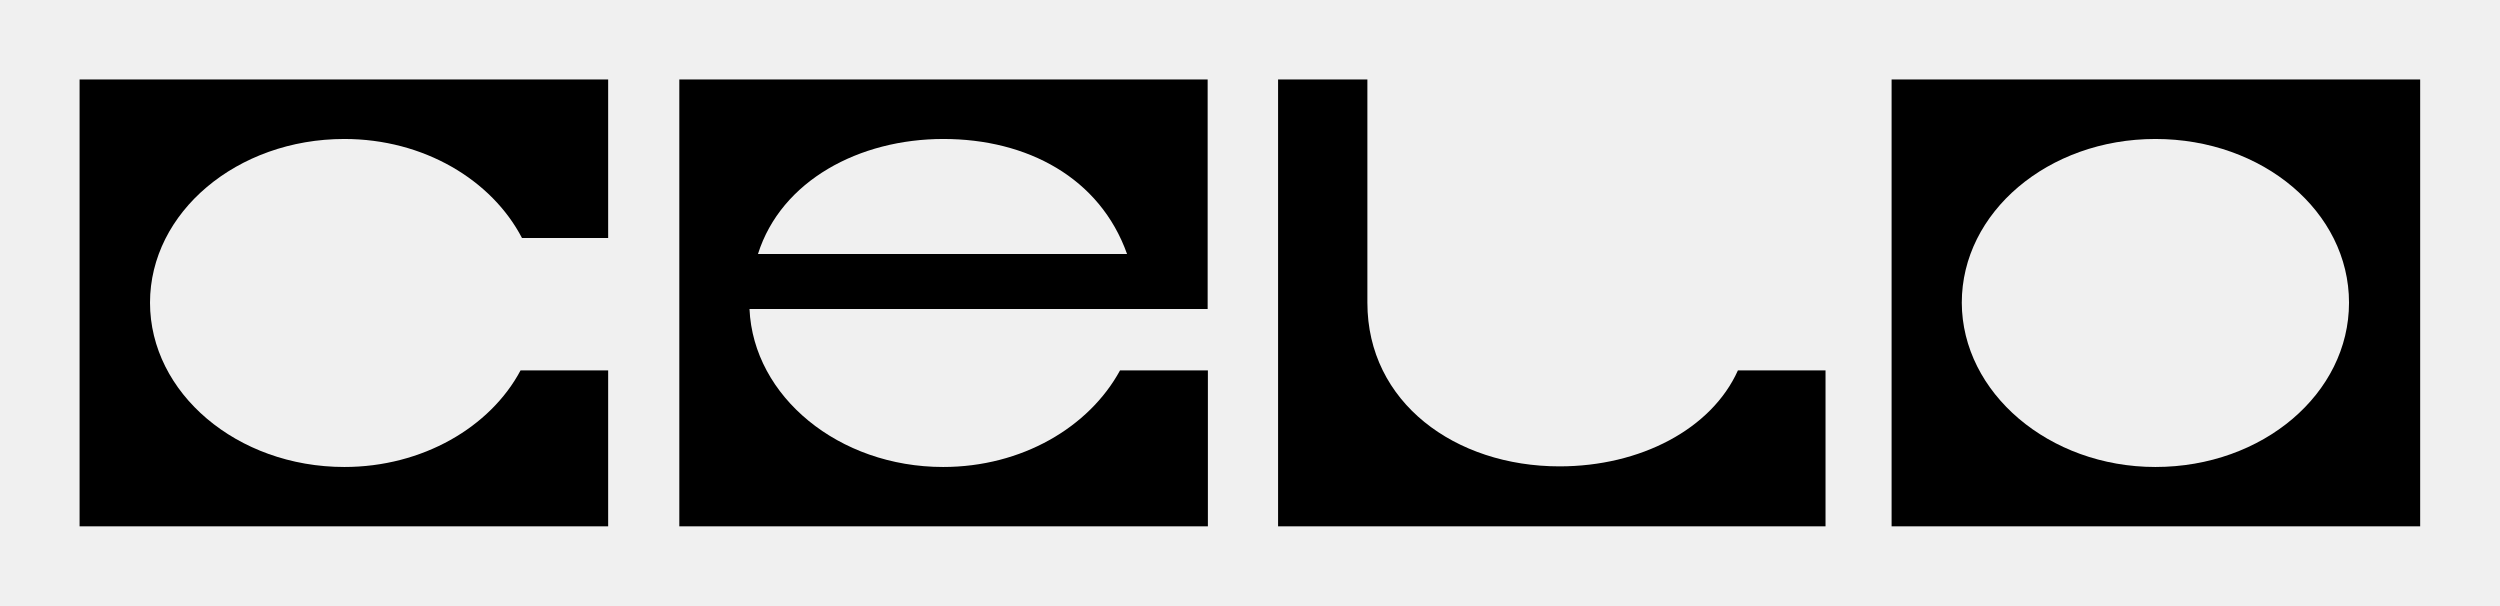
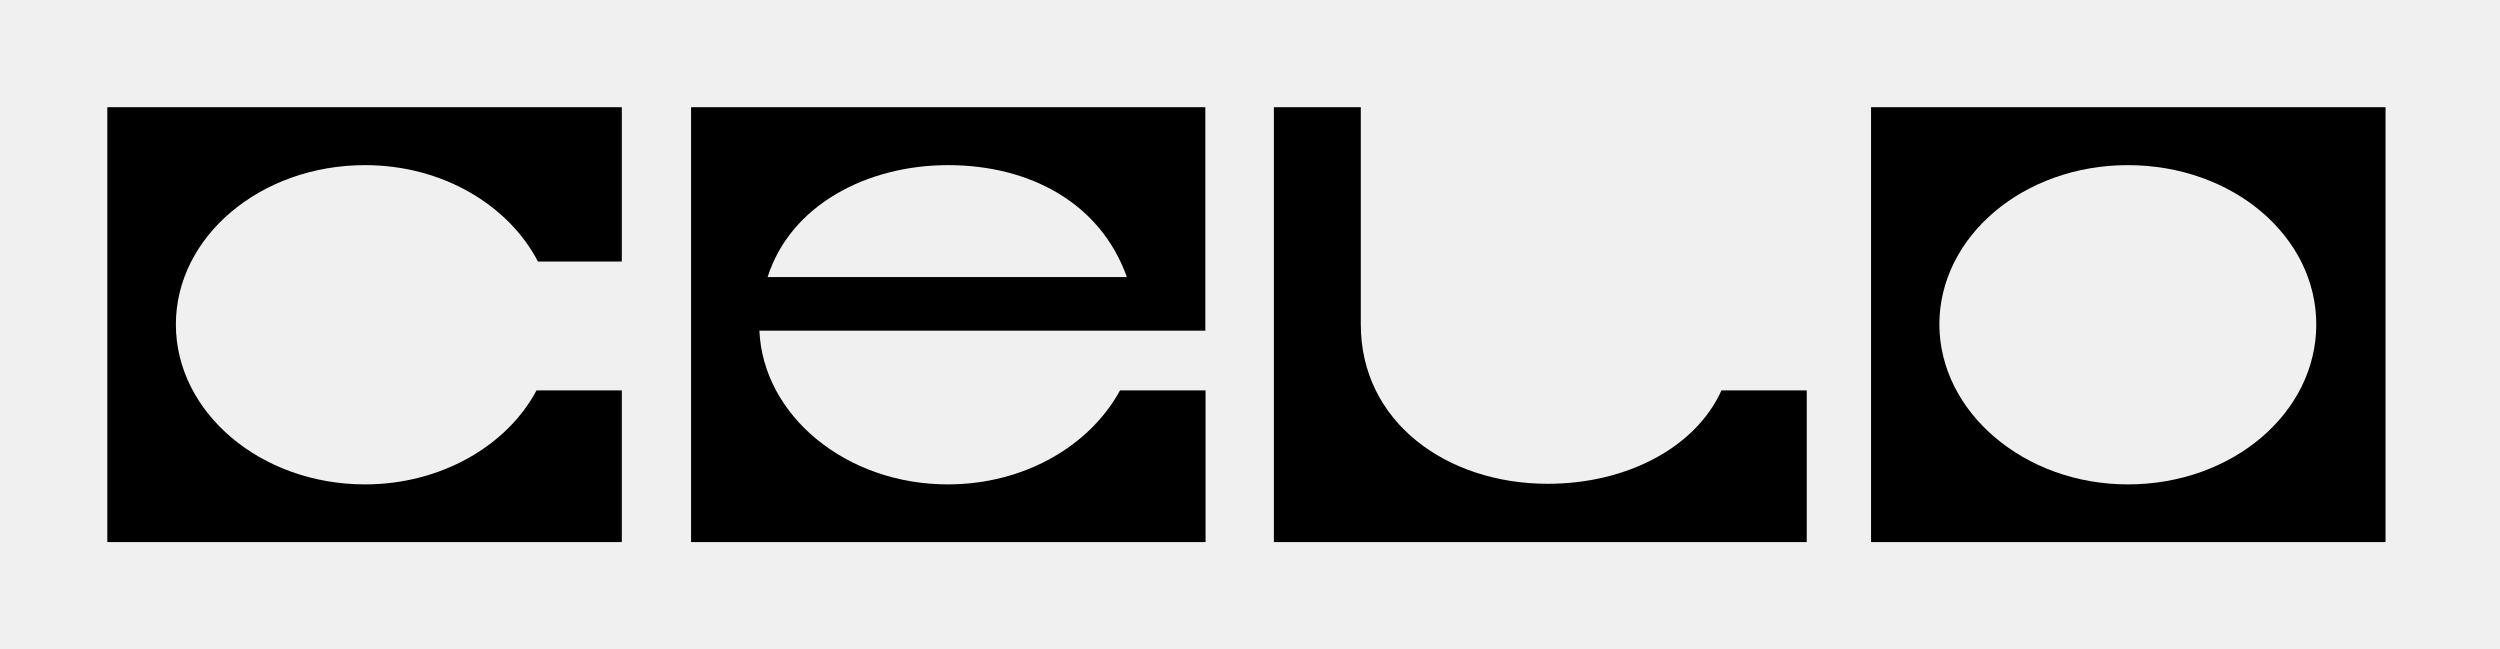
- <svg xmlns="http://www.w3.org/2000/svg" width="318" height="77" viewBox="0 0 318 77" fill="none">
-   <g clip-path="url(#clip0_1105_177)">
-     <path d="M274.167 59.4C287.836 59.4 298.795 50.056 298.795 38.5C298.795 26.944 287.836 17.678 274.167 17.678C260.499 17.678 249.539 27.022 249.539 38.5C249.57 49.952 260.622 59.4 274.167 59.4ZM240.611 10.104H307.846V66.948H240.611V10.104Z" fill="black" />
-     <path fill-rule="evenodd" clip-rule="evenodd" d="M142.468 47.115C138.528 54.351 129.97 59.4 119.964 59.4C106.696 59.4 95.829 50.447 95.336 39.307H153.613V10.104H86.409V66.948H153.643V47.115H142.468ZM96.414 32.306H143.361C139.913 22.623 130.678 17.678 119.995 17.678C109.313 17.678 99.369 22.962 96.414 32.306Z" fill="black" />
-     <path d="M77.358 10.104H10.123V66.948H77.358V47.115H66.214C62.365 54.351 53.715 59.4 43.802 59.4C30.134 59.4 19.082 49.978 19.082 38.5C19.082 27.022 30.134 17.678 43.802 17.678C53.9 17.678 62.55 22.884 66.398 30.275H77.358V10.104Z" fill="black" />
-     <path d="M232.207 47.115H221.063C217.707 54.585 208.656 59.322 198.374 59.322C185.106 59.322 173.931 51.201 173.931 38.5V10.104H162.571V66.948H232.207V47.115Z" fill="black" />
+ <svg xmlns="http://www.w3.org/2000/svg" width="235" height="61" viewBox="0 0 235 61" fill="none">
+   <mask id="mask0_304_186" style="mask-type:luminance" maskUnits="userSpaceOnUse" x="10" y="10" width="215" height="41">
+     <path d="M224.351 10H10V51H224.351V10Z" fill="white" />
+   </mask>
+   <g mask="url(#mask0_304_186)">
+     <path d="M200.015 45.533C209.847 45.533 217.73 38.812 217.73 30.5C217.73 22.188 209.847 15.523 200.015 15.523C190.183 15.523 182.3 22.244 182.3 30.5C182.322 38.737 190.272 45.533 200.015 45.533ZM175.878 10.075H224.24V50.962H175.878V10.075Z" fill="black" />
+     <path fill-rule="evenodd" clip-rule="evenodd" d="M105.284 36.697C102.45 41.901 96.294 45.533 89.097 45.533C79.553 45.533 71.737 39.093 71.382 31.08H113.301V10.075H64.961V50.962H113.322V36.697H105.284ZM72.157 26.044H105.926C103.446 19.08 96.803 15.523 89.119 15.523C81.436 15.523 74.283 19.323 72.157 26.044Z" fill="black" />
+     <path d="M58.45 10.075H10.088V50.963H58.45V36.697H50.434C47.666 41.901 41.444 45.533 34.314 45.533C24.482 45.533 16.532 38.756 16.532 30.5C16.532 22.244 24.482 15.523 34.314 15.523C41.577 15.523 47.799 19.267 50.567 24.584H58.45V10.075Z" fill="black" />
+     <path d="M169.833 36.697H161.817C159.403 42.07 152.893 45.477 145.497 45.477C135.953 45.477 127.915 39.636 127.915 30.5V10.075H119.744V50.962H169.833V36.697Z" fill="black" />
  </g>
-   <defs>
-     <clipPath id="clip0_1105_177">
-       <rect width="298" height="57" fill="white" transform="translate(10 10)" />
-     </clipPath>
-   </defs>
</svg>
